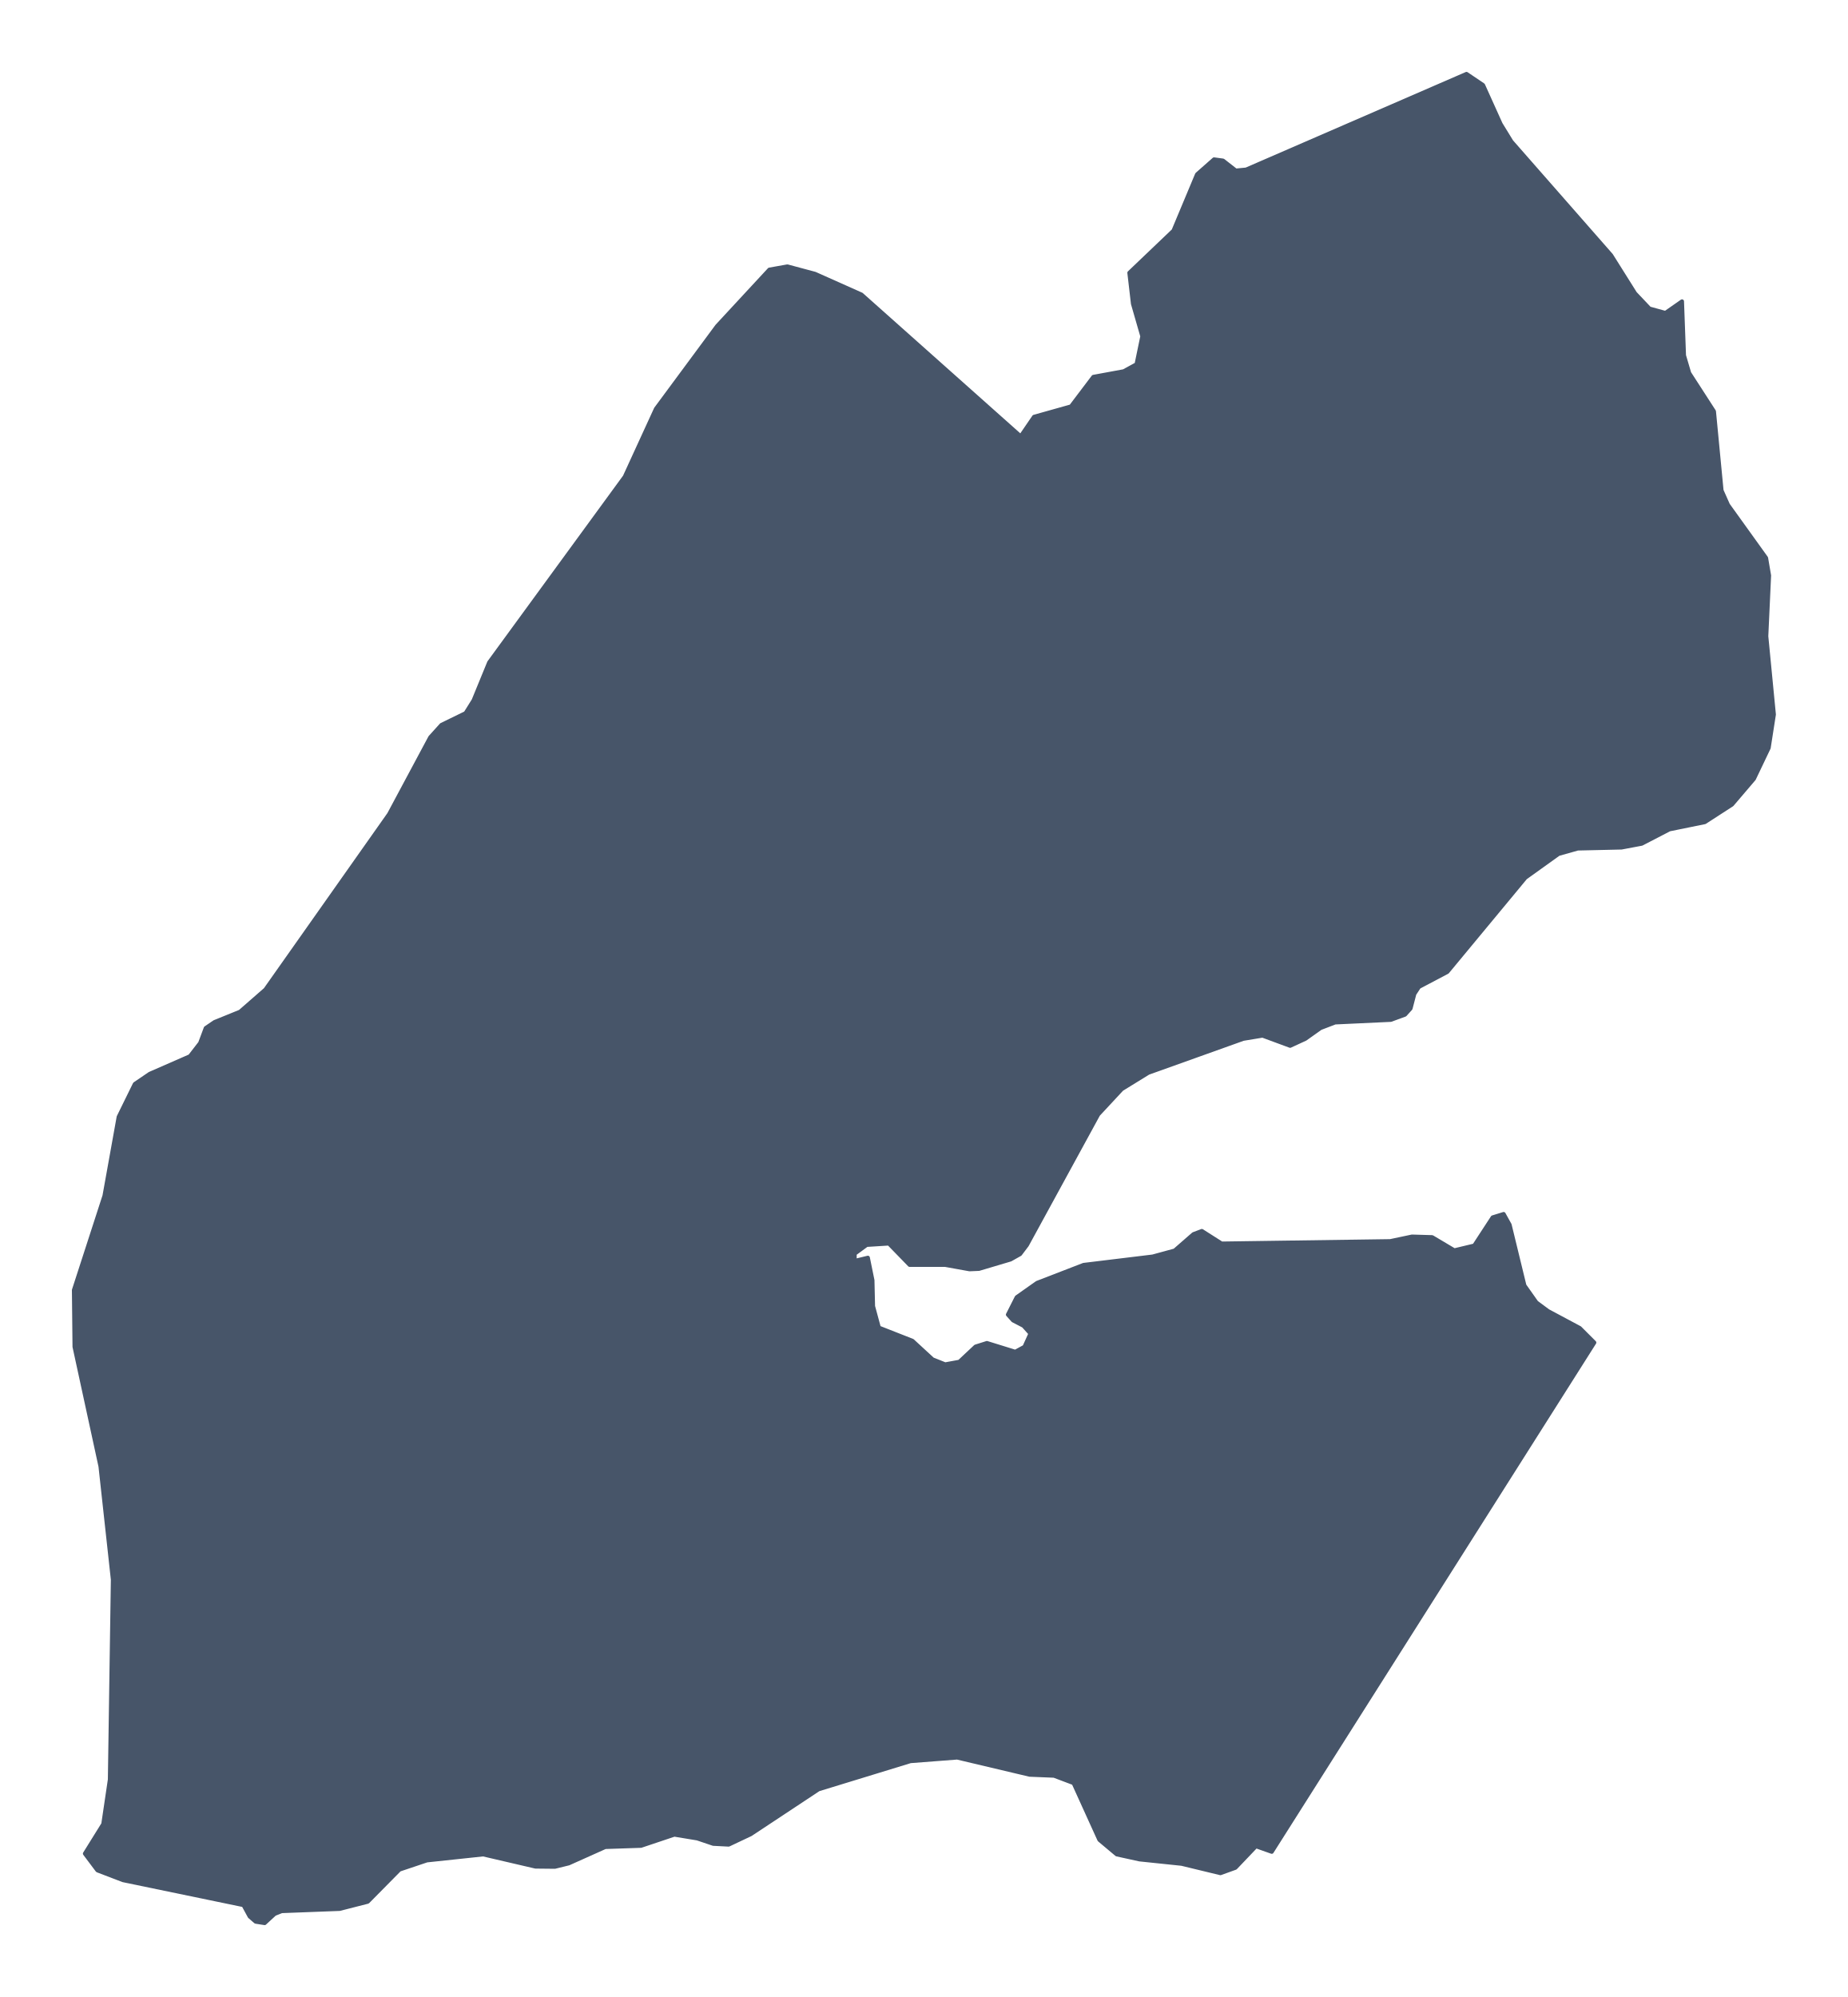
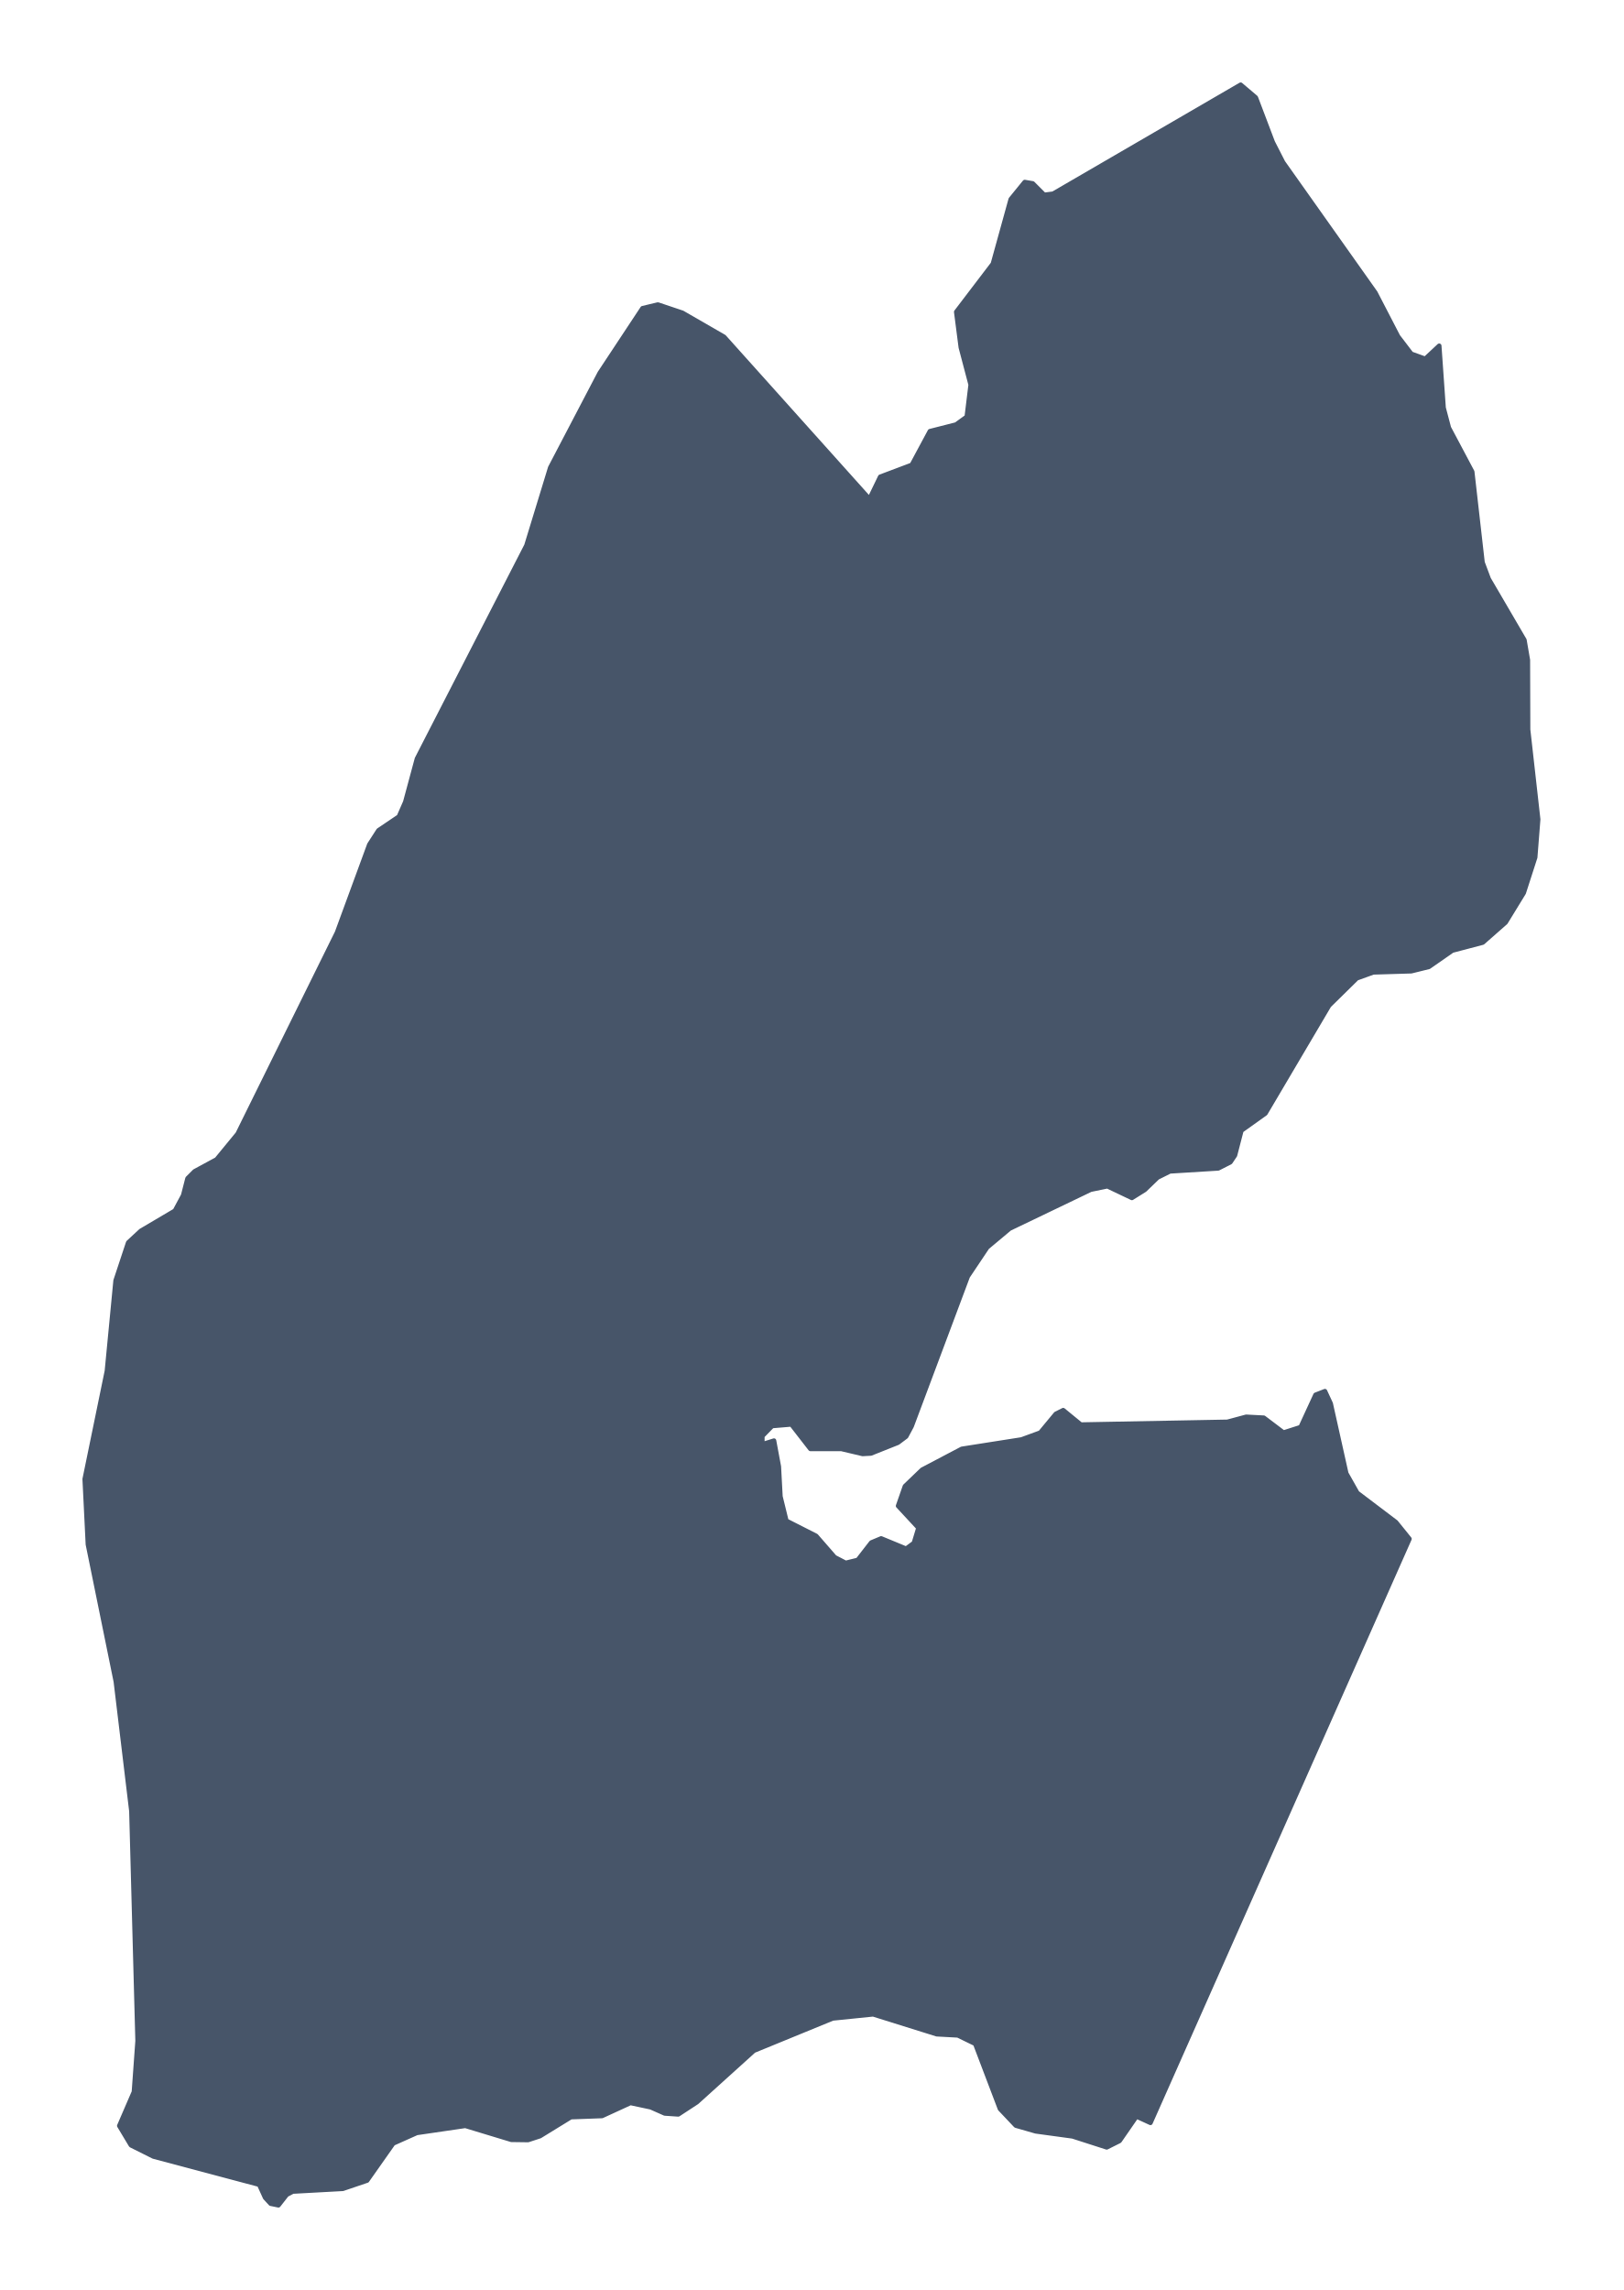
- <svg xmlns="http://www.w3.org/2000/svg" viewBox="0 0 925 1000" width="925" height="1000">
+ <svg xmlns="http://www.w3.org/2000/svg" viewBox="0 0 709 1000" width="709" height="1000">
  <style>.s{fill:#475569;stroke:#475569}@media (prefers-color-scheme:dark){.s{fill:#cbd5e1;stroke:#cbd5e1}}</style>
-   <path class="s" fill-rule="evenodd" stroke-width="2" stroke-linejoin="round" d="M798.2,672.3L636.7,927.3L628.8,924.5L618.5,935.3L611.0,938.0L591.6,933.3L570.5,931.1L559.1,928.6L550.4,921.3L537.5,892.9L527.7,889.2L515.5,888.7L479.2,880.1L455.8,881.9L409.8,896.0L375.8,918.5L364.8,923.7L357.1,923.3L349.1,920.6L337.6,918.7L320.9,924.3L303.0,924.9L284.7,933.1L277.8,934.8L268.1,934.7L241.9,928.6L213.7,931.6L200.0,936.2L184.1,952.3L170.0,955.9L141.0,957.0L137.5,958.4L132.5,963.0L128.0,962.3L125.0,959.7L121.9,954.0L61.6,941.5L48.8,936.6L42.5,928.2L51.7,913.4L55.0,891.1L56.5,791.0L50.3,734.3L37.3,674.4L37.0,646.0L52.3,598.8L59.4,559.3L67.5,542.8L75.0,537.7L95.1,528.9L100.2,522.3L103.0,514.8L107.4,511.8L120.2,506.6L132.9,495.5L194.8,407.7L215.4,369.2L221.0,363.0L233.1,357.1L237.1,350.7L244.9,331.7L312.8,238.7L328.4,204.7L359.0,163.3L385.2,135.0L394.2,133.4L408.0,137.1L431.3,147.5L511.0,218.5L517.7,208.7L536.2,203.5L547.4,188.7L562.6,185.9L569.0,182.4L571.9,168.4L567.2,152.1L565.4,136.6L587.5,115.5L599.3,87.3L607.8,79.8L612.3,80.4L618.7,85.4L623.9,84.9L734.2,37.0L742.5,42.6L751.3,62.1L756.7,70.9L806.6,127.8L818.6,146.9L825.8,154.5L833.8,156.7L842.1,150.9L843.1,178.0L845.7,186.8L858.1,206.0L861.9,245.6L865.1,252.8L884.2,279.4L885.7,288.2L884.3,318.6L888.1,357.8L885.5,374.5L878.1,390.0L867.1,402.9L853.5,411.7L835.8,415.3L821.9,422.5L811.8,424.4L789.9,424.9L780.3,427.6L763.7,439.5L724.6,486.7L710.4,494.2L708.1,497.7L706.2,505.0L703.4,508.1L696.3,510.7L668.4,512.0L661.1,514.8L653.5,520.2L645.9,523.7L632.1,518.6L622.4,520.2L574.9,537.2L561.6,545.4L549.8,558.1L514.1,623.5L510.7,628.0L505.9,630.7L490.1,635.4L485.4,635.6L473.2,633.4L455.4,633.4L445.0,622.7L433.9,623.4L427.9,627.8L427.9,631.4L434.5,629.8L436.8,641.1L437.1,654.1L440.0,664.8L456.8,671.4L466.9,680.7L473.2,683.2L480.3,681.9L488.4,674.3L494.1,672.5L508.3,676.9L512.9,674.4L515.9,667.8L512.4,663.9L507.2,661.2L504.6,658.3L509.0,649.6L519.2,642.4L542.5,633.4L577.1,629.2L588.1,626.2L597.5,618.0L601.7,616.4L611.6,622.7L696.0,621.5L706.9,619.2L717.0,619.5L728.1,626.1L738.1,623.7L747.3,609.6L752.8,607.9L755.8,613.3L763.2,643.7L769.2,652.2L775.0,656.5L790.9,665.0L798.2,672.3Z" />
+   <path class="s" fill-rule="evenodd" stroke-width="2" stroke-linejoin="round" d="M615.5,672.0L502.4,927.0L496.3,924.2L488.9,934.9L483.3,937.7L468.4,932.9L452.3,930.7L443.6,928.2L436.7,920.9L425.9,892.5L418.3,888.8L409.1,888.3L381.3,879.6L363.6,881.4L329.2,895.5L304.3,918.0L296.2,923.3L290.3,922.9L284.2,920.2L275.3,918.3L262.9,924.0L249.3,924.5L235.8,932.8L230.6,934.5L223.3,934.4L203.2,928.3L182.0,931.4L171.7,936.0L160.3,952.2L149.7,955.8L127.8,957.0L125.2,958.4L121.6,963.0L118.2,962.3L115.8,959.7L113.2,954.0L67.0,941.7L57.2,936.8L52.1,928.3L58.5,913.5L60.1,891.2L57.4,790.9L50.6,734.3L38.4,674.4L37.0,645.9L46.7,598.7L50.5,559.2L56.0,542.6L61.5,537.5L76.4,528.7L80.0,522.0L81.9,514.6L85.0,511.5L94.6,506.3L103.8,495.1L147.2,407.2L161.3,368.8L165.3,362.6L174.2,356.6L177.0,350.2L182.1,331.3L229.9,238.2L240.3,204.2L261.9,162.9L280.6,134.6L287.3,133.0L298.0,136.6L316.2,147.1L379.7,217.9L384.4,208.2L398.2,203.0L406.1,188.3L417.5,185.4L422.2,182.0L423.9,168.0L419.6,151.7L417.6,136.2L433.6,115.2L441.4,87.0L447.5,79.5L451.0,80.1L456.0,85.1L459.9,84.6L541.8,37.0L548.4,42.6L555.8,62.1L560.3,70.9L600.6,127.8L610.5,146.9L616.3,154.5L622.4,156.7L628.5,151.0L630.4,178.1L632.7,186.8L642.9,206.0L647.4,245.6L650.1,252.8L665.7,279.5L667.2,288.2L667.3,318.6L671.7,357.8L670.4,374.4L665.4,389.9L657.5,402.8L647.5,411.6L634.2,415.1L624.0,422.2L616.3,424.1L599.7,424.6L592.5,427.2L580.4,439.1L552.6,486.2L542.1,493.7L539.3,504.5L537.3,507.5L532.0,510.2L510.9,511.5L505.5,514.2L499.9,519.6L494.3,523.1L483.6,518.0L476.3,519.5L440.9,536.5L431.1,544.7L422.6,557.4L398.1,622.8L395.7,627.3L392.1,630.0L380.3,634.7L376.7,634.9L367.4,632.7L353.9,632.7L345.6,622.0L337.2,622.7L332.9,627.1L332.9,630.7L338.0,629.1L340.1,640.4L340.8,653.5L343.4,664.1L356.4,670.7L364.5,680.0L369.3,682.5L374.6,681.2L380.5,673.6L384.8,671.8L395.7,676.3L399.1,673.8L401.1,667.2L392.2,657.6L395.2,649.0L402.7,641.8L420.0,632.7L446.1,628.6L454.3,625.6L461.1,617.4L464.3,615.8L472.0,622.1L536.0,620.9L544.2,618.7L551.9,619.1L560.5,625.6L568.0,623.2L574.5,609.1L578.6,607.5L581.1,612.9L587.9,643.4L592.7,651.9L609.6,664.7L615.5,672.0Z" />
</svg>
